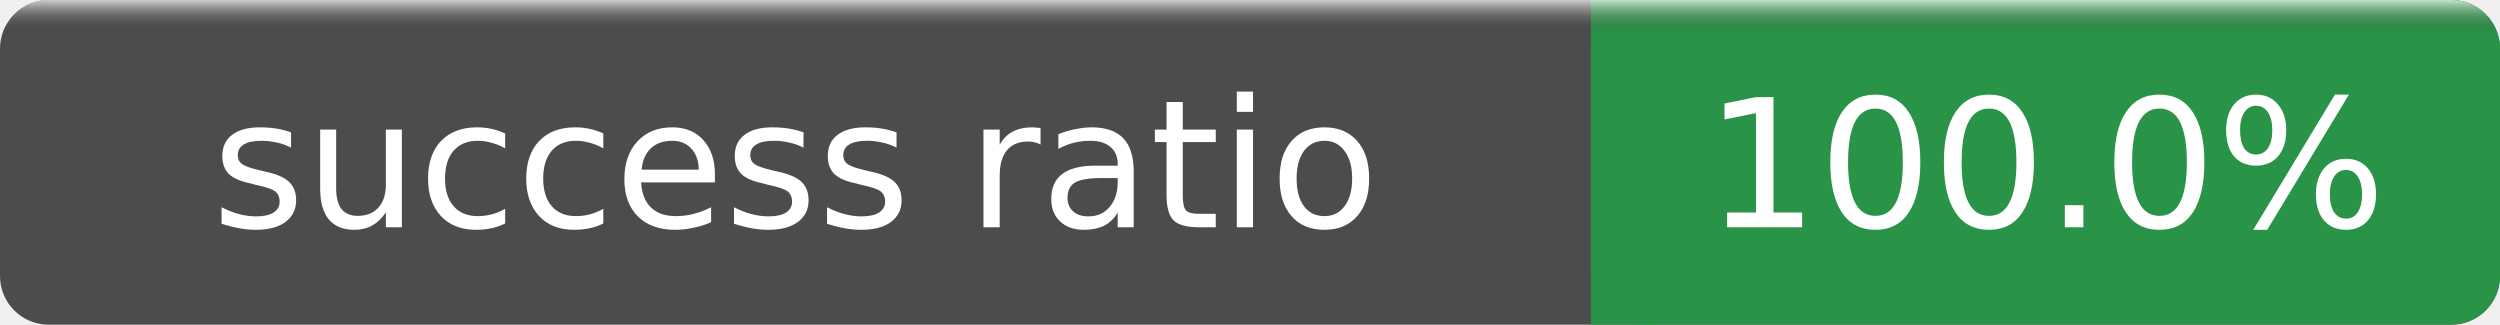
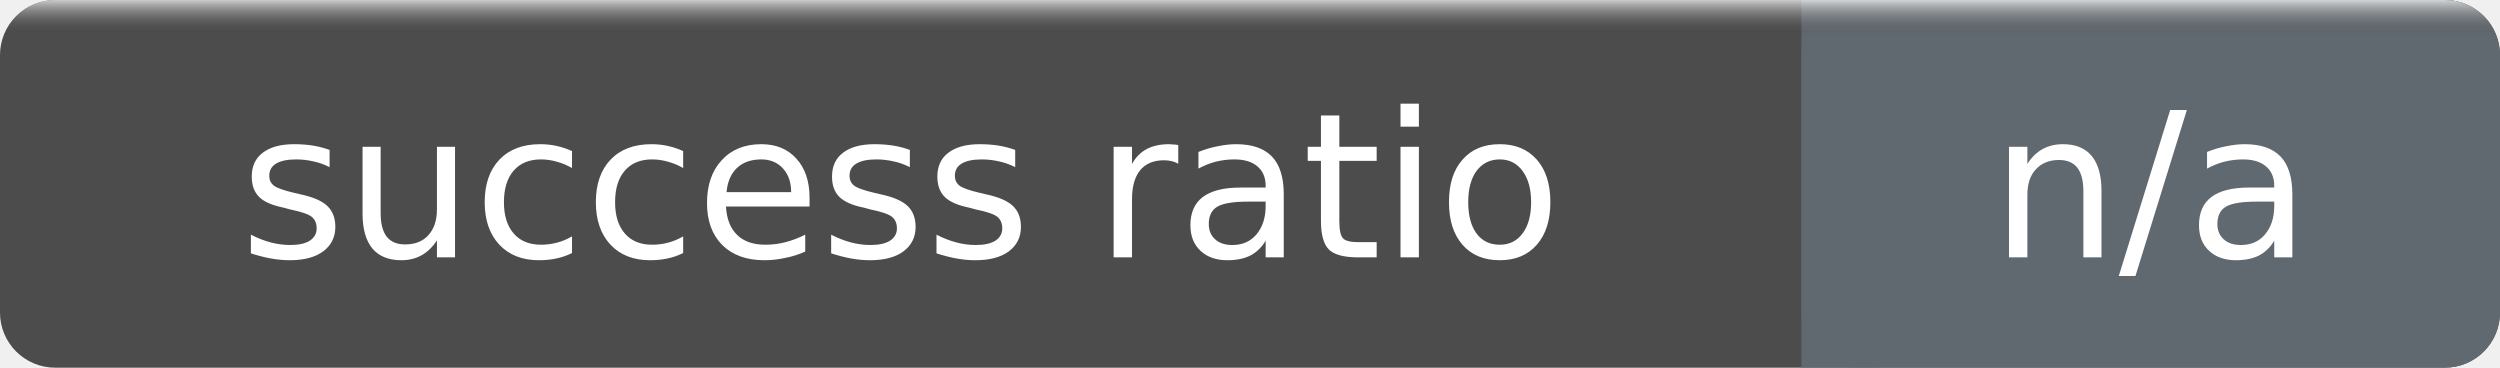
- <svg xmlns="http://www.w3.org/2000/svg" width="154" height="20" role="img" aria-label="success ratio: 100.0%">
+ <svg xmlns="http://www.w3.org/2000/svg" width="136" height="20" role="img" aria-label="success ratio: n/a">
  <linearGradient id="a" x2="0" y2="100%">
    <stop offset="0" stop-color="#fff" stop-opacity=".7" />
    <stop offset=".1" stop-opacity=".1" />
    <stop offset=".9" stop-opacity=".1" />
  </linearGradient>
-   <rect rx="3" width="154" height="20" fill="#555" />
-   <rect rx="3" x="98" width="56" height="20" fill="#2ea44f" />
-   <path fill="#2ea44f" d="M98 0h4v20h-4z" />
-   <rect rx="3" width="154" height="20" fill="url(#a)" />
+   <rect rx="3" width="136" height="20" fill="#555" />
+   <rect rx="3" x="98" width="38" height="20" fill="#6c757d" />
+   <path fill="#6c757d" d="M98 0h4v20h-4z" />
+   <rect rx="3" width="136" height="20" fill="url(#a)" />
  <g fill="#fff" text-anchor="middle" font-family="DejaVu Sans,Verdana,Geneva,sans-serif" font-size="11">
    <text x="49.0" y="14">success ratio</text>
-     <text x="126.0" y="14">100.0%</text>
+     <text x="117.0" y="14">n/a</text>
  </g>
</svg>
